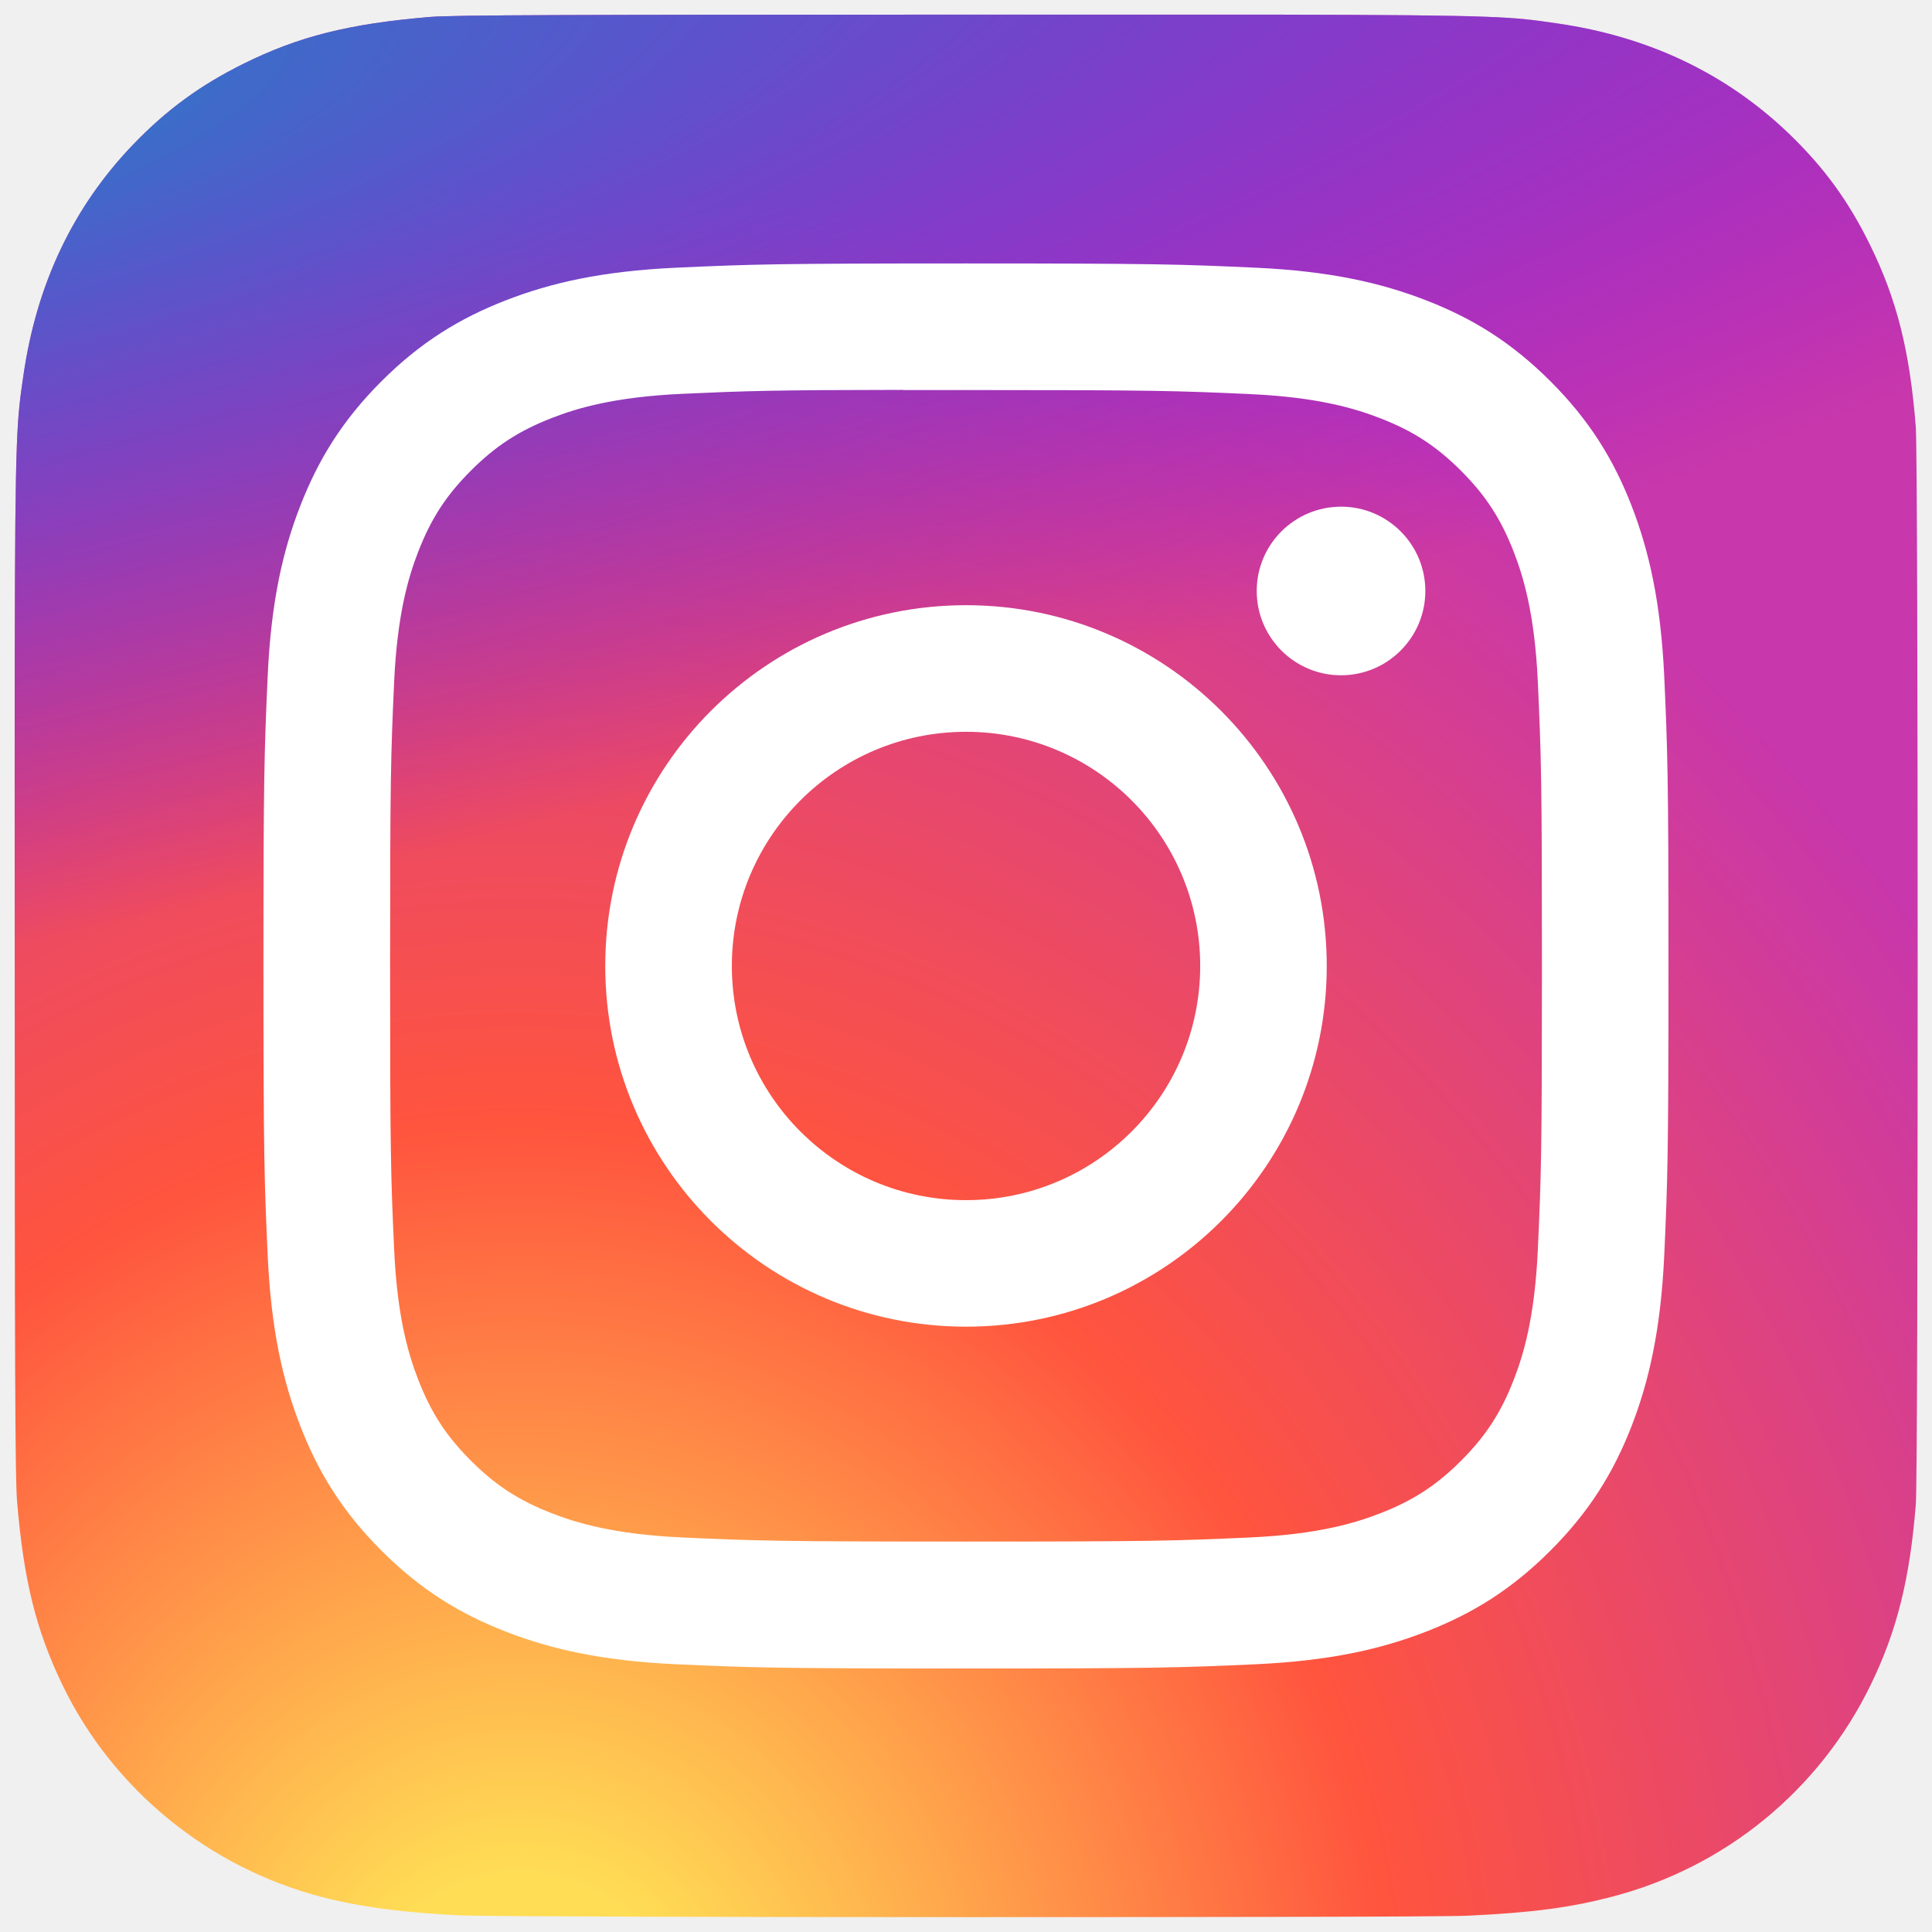
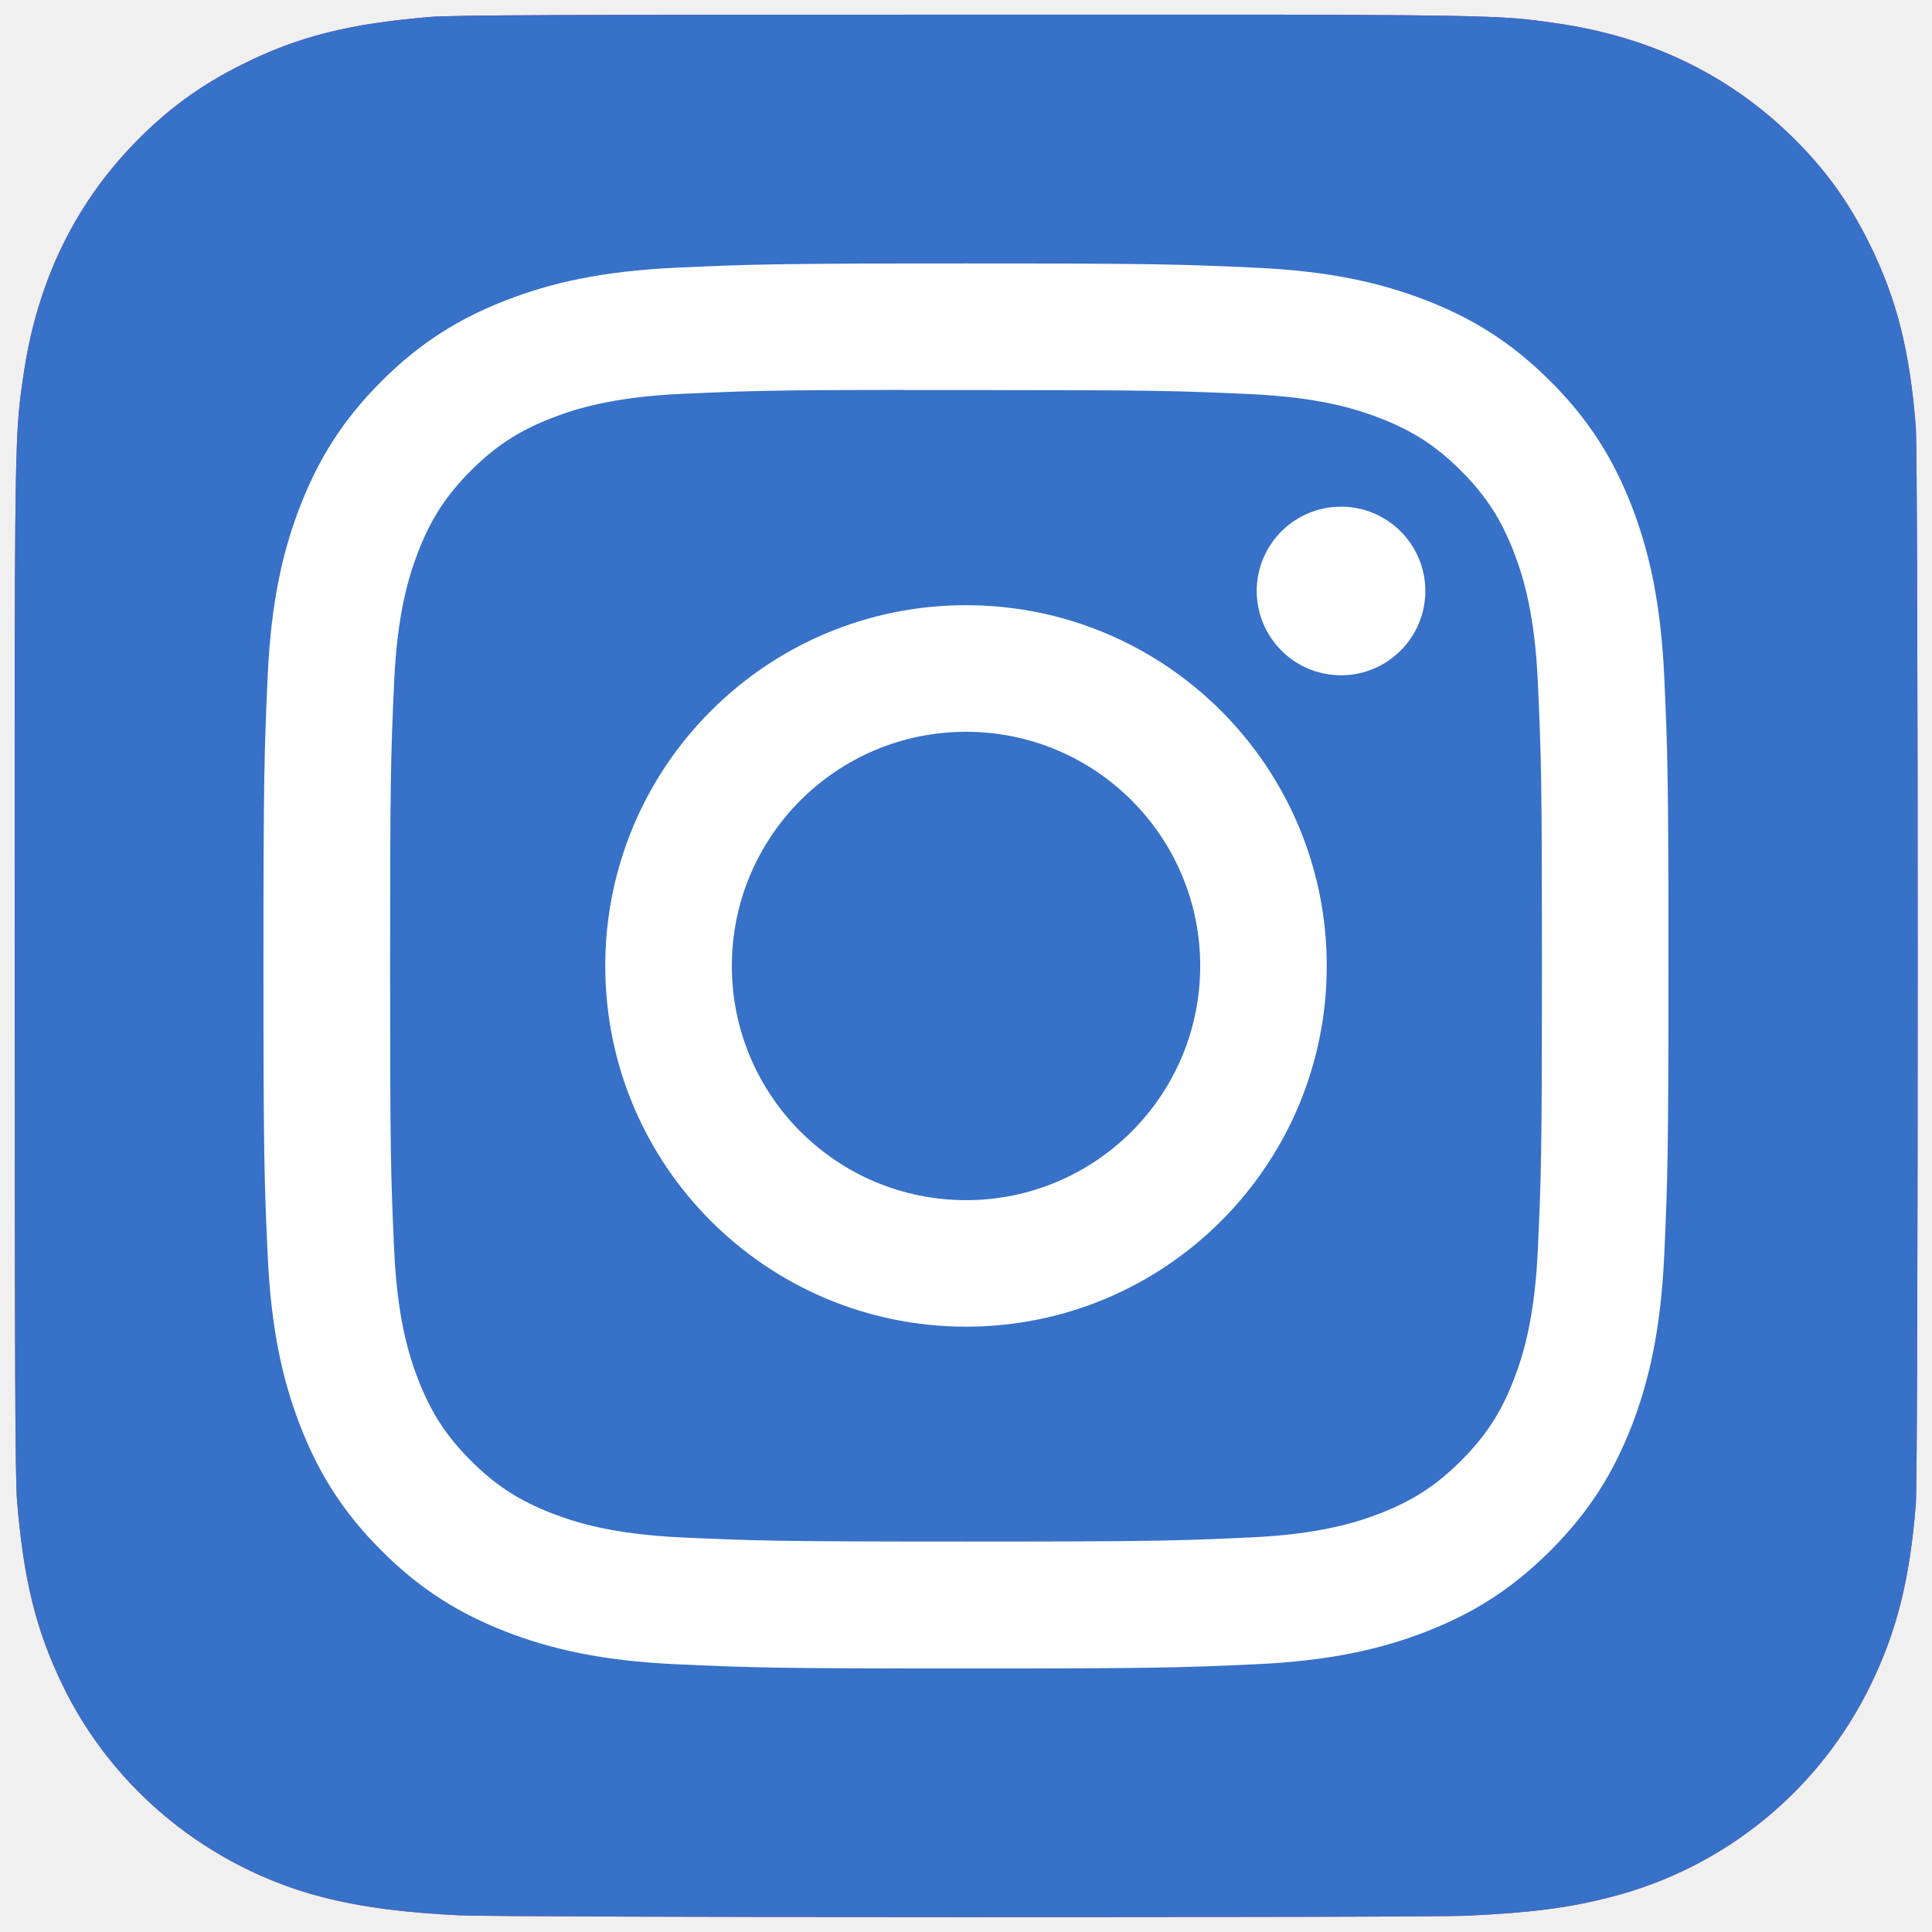
<svg xmlns="http://www.w3.org/2000/svg" xmlns:xlink="http://www.w3.org/1999/xlink" width="132.004" height="132">
  <defs>
    <linearGradient id="b">
      <stop offset="0" stop-color="#3771c8" />
      <stop stop-color="#3771c8" offset=".128" />
-       <stop offset="1" stop-color="#60f" stop-opacity="0" />
    </linearGradient>
    <linearGradient id="a">
-       <stop offset="0" stop-color="#fd5" />
-       <stop offset=".1" stop-color="#fd5" />
      <stop offset=".5" stop-color="#ff543e" />
      <stop offset="1" stop-color="#c837ab" />
    </linearGradient>
    <radialGradient id="c" cx="158.429" cy="578.088" r="65" xlink:href="#a" gradientUnits="userSpaceOnUse" gradientTransform="matrix(0 -1.98198 1.8439 0 -1031.402 454.004)" fx="158.429" fy="578.088" />
    <radialGradient id="d" cx="147.694" cy="473.455" r="65" xlink:href="#b" gradientUnits="userSpaceOnUse" gradientTransform="matrix(.17394 .86872 -3.5818 .71718 1648.348 -458.493)" fx="147.694" fy="473.455" />
  </defs>
  <path fill="url(#c)" d="M65.03 0C37.888 0 29.95.028 28.407.156c-5.57.463-9.036 1.34-12.812 3.22-2.91 1.445-5.205 3.12-7.47 5.468C4 13.126 1.5 18.394.595 24.656c-.44 3.04-.568 3.66-.594 19.188-.01 5.176 0 11.988 0 21.125 0 27.12.03 35.05.16 36.59.45 5.42 1.3 8.83 3.1 12.56 3.44 7.14 10.01 12.5 17.75 14.5 2.68.69 5.64 1.07 9.44 1.25 1.61.07 18.02.12 34.44.12 16.42 0 32.84-.02 34.41-.1 4.4-.207 6.955-.55 9.78-1.28 7.79-2.01 14.24-7.29 17.75-14.53 1.765-3.64 2.66-7.18 3.065-12.317.088-1.12.125-18.977.125-36.81 0-17.836-.04-35.66-.128-36.78-.41-5.22-1.305-8.73-3.127-12.44-1.495-3.037-3.155-5.305-5.565-7.624C116.9 4 111.64 1.5 105.372.596 102.335.157 101.73.027 86.19 0H65.03z" transform="translate(1.004 1)" />
  <path fill="url(#d)" d="M65.03 0C37.888 0 29.95.028 28.407.156c-5.57.463-9.036 1.34-12.812 3.22-2.91 1.445-5.205 3.12-7.47 5.468C4 13.126 1.5 18.394.595 24.656c-.44 3.04-.568 3.66-.594 19.188-.01 5.176 0 11.988 0 21.125 0 27.12.03 35.05.16 36.59.45 5.42 1.3 8.83 3.1 12.56 3.44 7.14 10.01 12.5 17.75 14.5 2.68.69 5.64 1.07 9.44 1.25 1.61.07 18.02.12 34.44.12 16.42 0 32.84-.02 34.41-.1 4.4-.207 6.955-.55 9.78-1.28 7.79-2.01 14.24-7.29 17.75-14.53 1.765-3.64 2.66-7.18 3.065-12.317.088-1.12.125-18.977.125-36.81 0-17.836-.04-35.66-.128-36.78-.41-5.22-1.305-8.73-3.127-12.44-1.495-3.037-3.155-5.305-5.565-7.624C116.9 4 111.64 1.5 105.372.596 102.335.157 101.73.027 86.19 0H65.03z" transform="translate(1.004 1)" />
  <path fill="#fff" d="M66.004 18c-13.036 0-14.672.057-19.792.29-5.11.234-8.598 1.043-11.65 2.23-3.157 1.226-5.835 2.866-8.503 5.535-2.67 2.668-4.31 5.346-5.54 8.502-1.19 3.053-2 6.542-2.23 11.65C18.06 51.327 18 52.964 18 66s.058 14.667.29 19.787c.235 5.11 1.044 8.598 2.23 11.65 1.227 3.157 2.867 5.835 5.536 8.503 2.667 2.67 5.345 4.314 8.5 5.54 3.054 1.187 6.543 1.996 11.652 2.23 5.12.233 6.755.29 19.79.29 13.037 0 14.668-.057 19.788-.29 5.11-.234 8.602-1.043 11.656-2.23 3.156-1.226 5.83-2.87 8.497-5.54 2.67-2.668 4.31-5.346 5.54-8.502 1.18-3.053 1.99-6.542 2.23-11.65.23-5.12.29-6.752.29-19.788 0-13.036-.06-14.672-.29-19.792-.24-5.11-1.05-8.598-2.23-11.65-1.23-3.157-2.87-5.835-5.54-8.503-2.67-2.67-5.34-4.31-8.5-5.535-3.06-1.187-6.55-1.996-11.66-2.23-5.12-.233-6.75-.29-19.79-.29zm-4.306 8.65c1.278-.002 2.704 0 4.306 0 12.816 0 14.335.046 19.396.276 4.68.214 7.22.996 8.912 1.653 2.24.87 3.837 1.91 5.516 3.59 1.68 1.68 2.72 3.28 3.592 5.52.657 1.69 1.44 4.23 1.653 8.91.23 5.06.28 6.58.28 19.39s-.05 14.33-.28 19.39c-.214 4.68-.996 7.22-1.653 8.91-.87 2.24-1.912 3.835-3.592 5.514-1.68 1.68-3.275 2.72-5.516 3.59-1.69.66-4.232 1.44-8.912 1.654-5.06.23-6.58.28-19.396.28-12.817 0-14.336-.05-19.396-.28-4.68-.216-7.22-.998-8.913-1.655-2.24-.87-3.84-1.91-5.52-3.59-1.68-1.68-2.72-3.276-3.592-5.517-.657-1.69-1.44-4.23-1.653-8.91-.23-5.06-.276-6.58-.276-19.398s.046-14.33.276-19.39c.214-4.68.996-7.22 1.653-8.912.87-2.24 1.912-3.84 3.592-5.52 1.68-1.68 3.28-2.72 5.52-3.592 1.692-.66 4.233-1.44 8.913-1.655 4.428-.2 6.144-.26 15.09-.27zm29.928 7.97c-3.18 0-5.76 2.577-5.76 5.758 0 3.18 2.58 5.76 5.76 5.76 3.18 0 5.76-2.58 5.76-5.76 0-3.18-2.58-5.76-5.76-5.76zm-25.622 6.73c-13.613 0-24.65 11.037-24.65 24.65 0 13.613 11.037 24.645 24.65 24.645C79.617 90.645 90.65 79.613 90.65 66S79.616 41.35 66.003 41.35zm0 8.65c8.836 0 16 7.163 16 16 0 8.836-7.164 16-16 16-8.837 0-16-7.164-16-16 0-8.837 7.163-16 16-16z" />
</svg>
